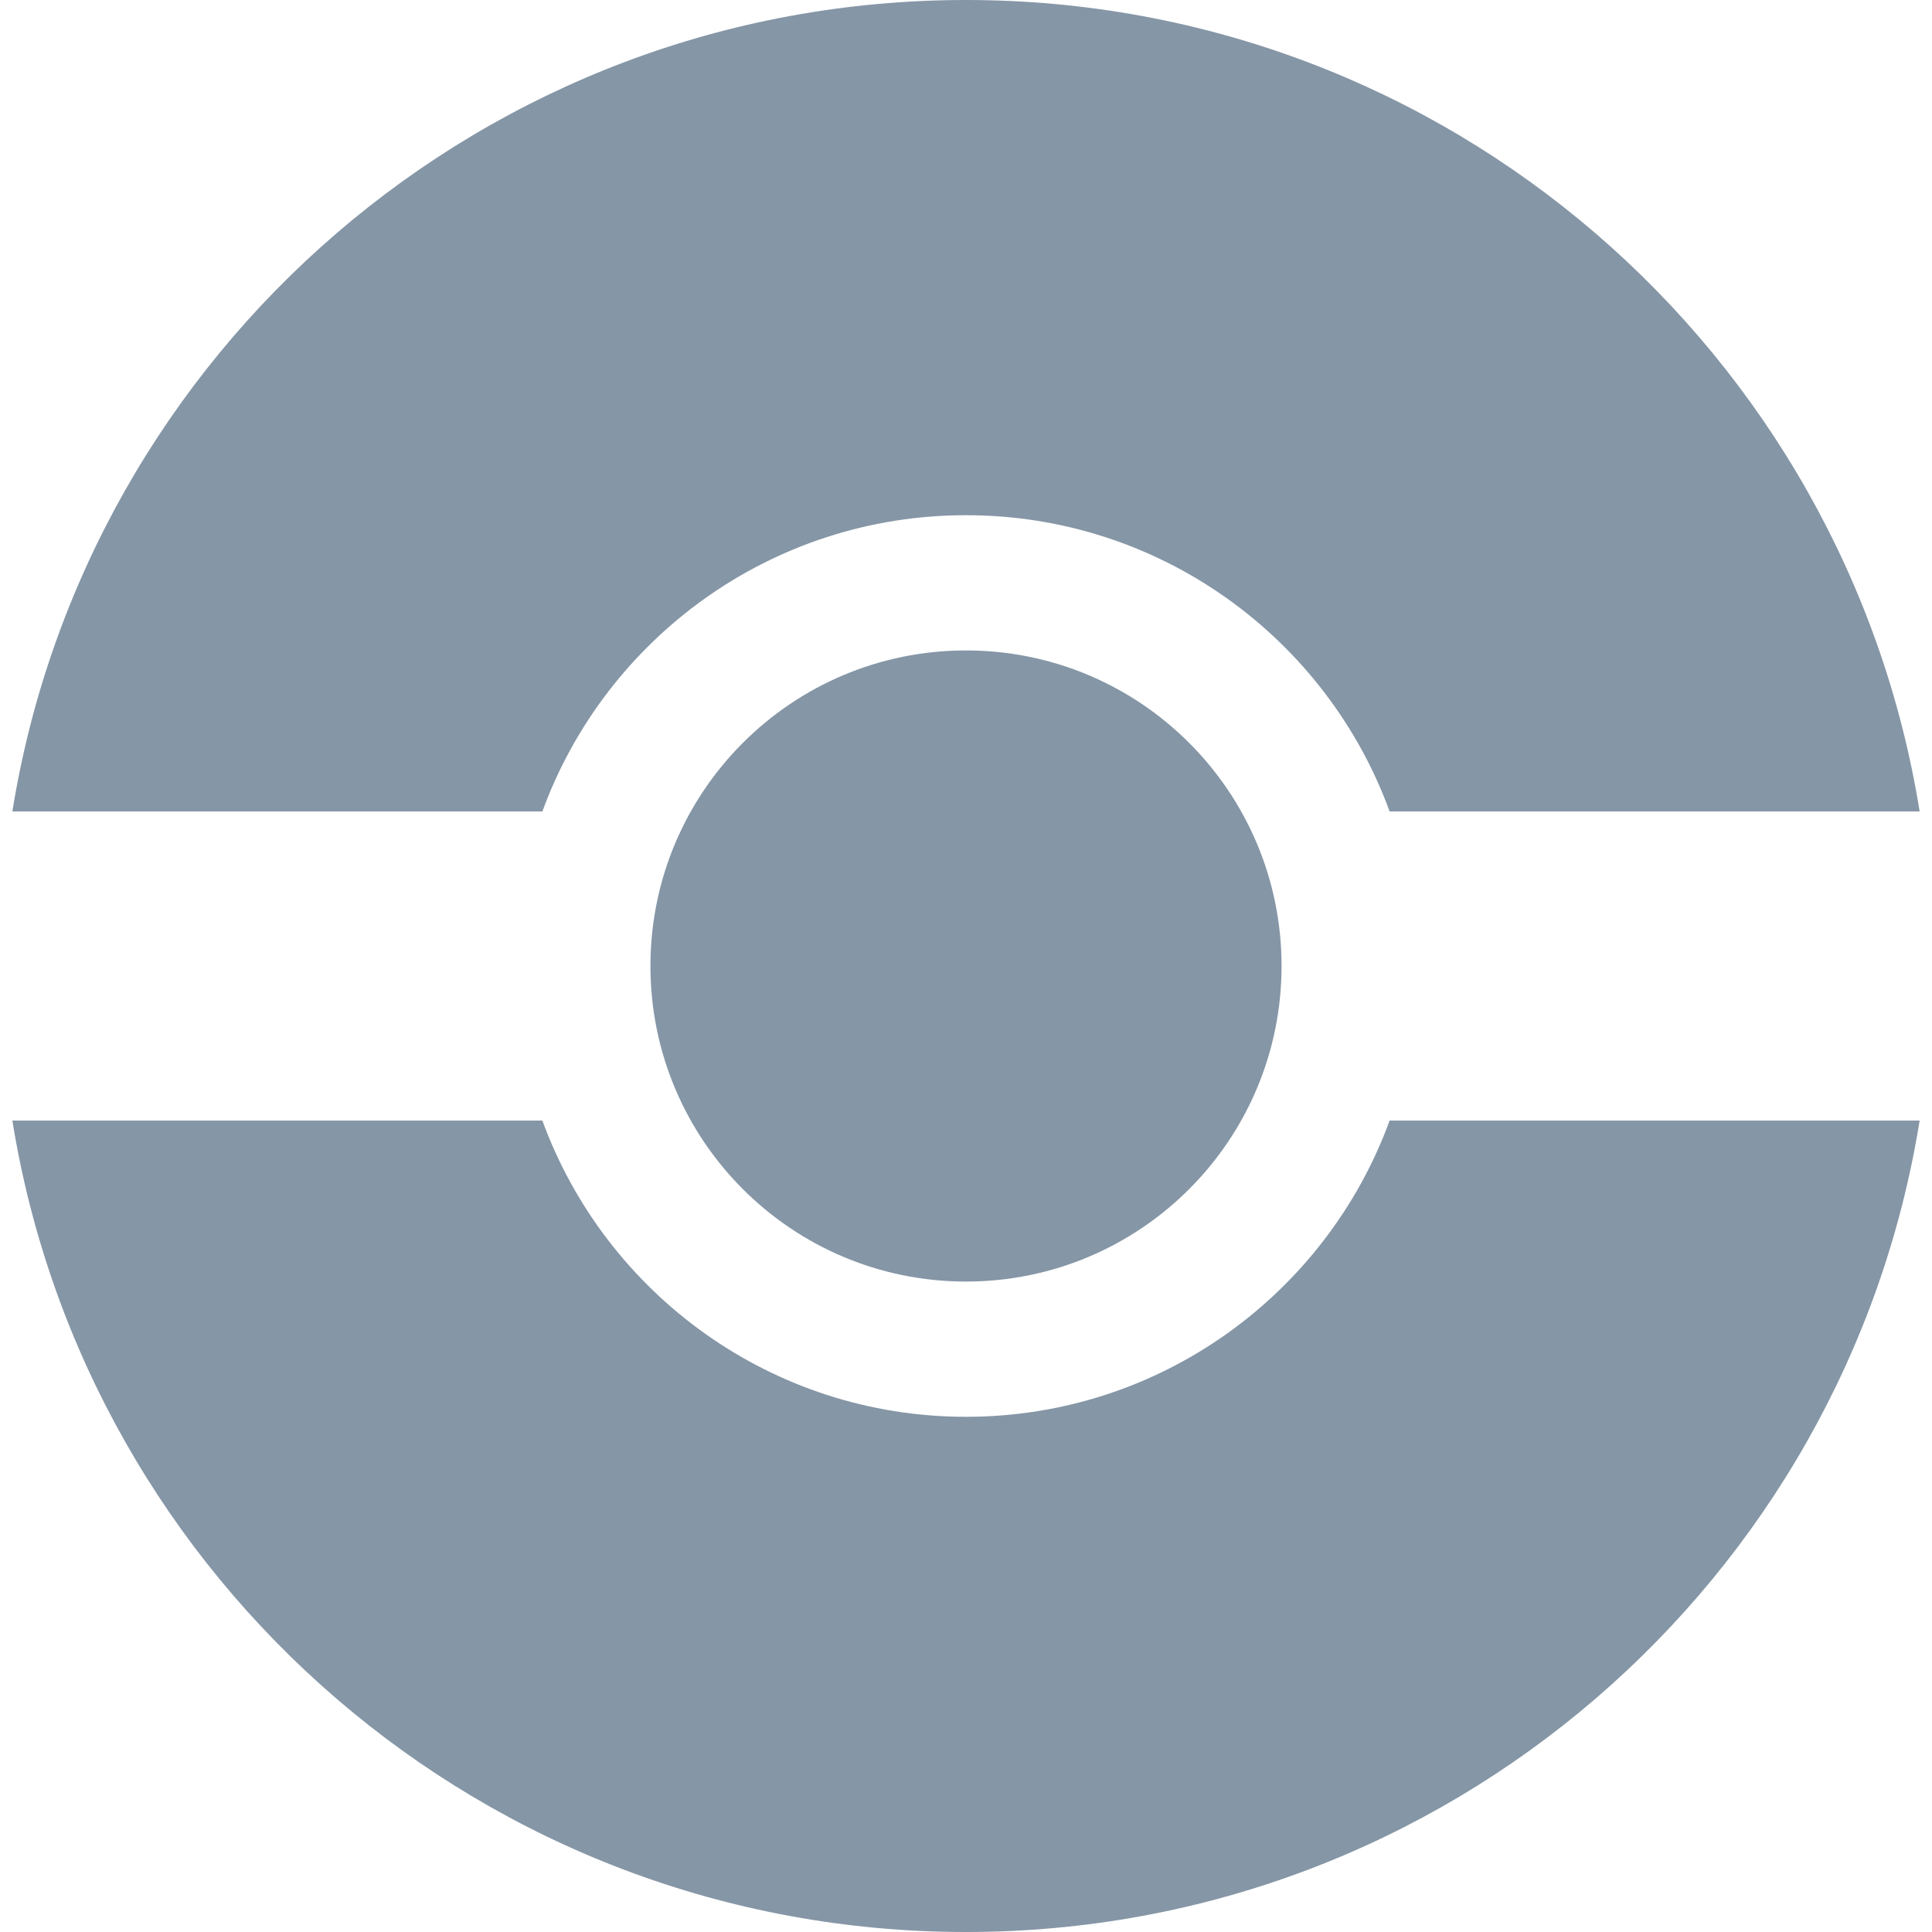
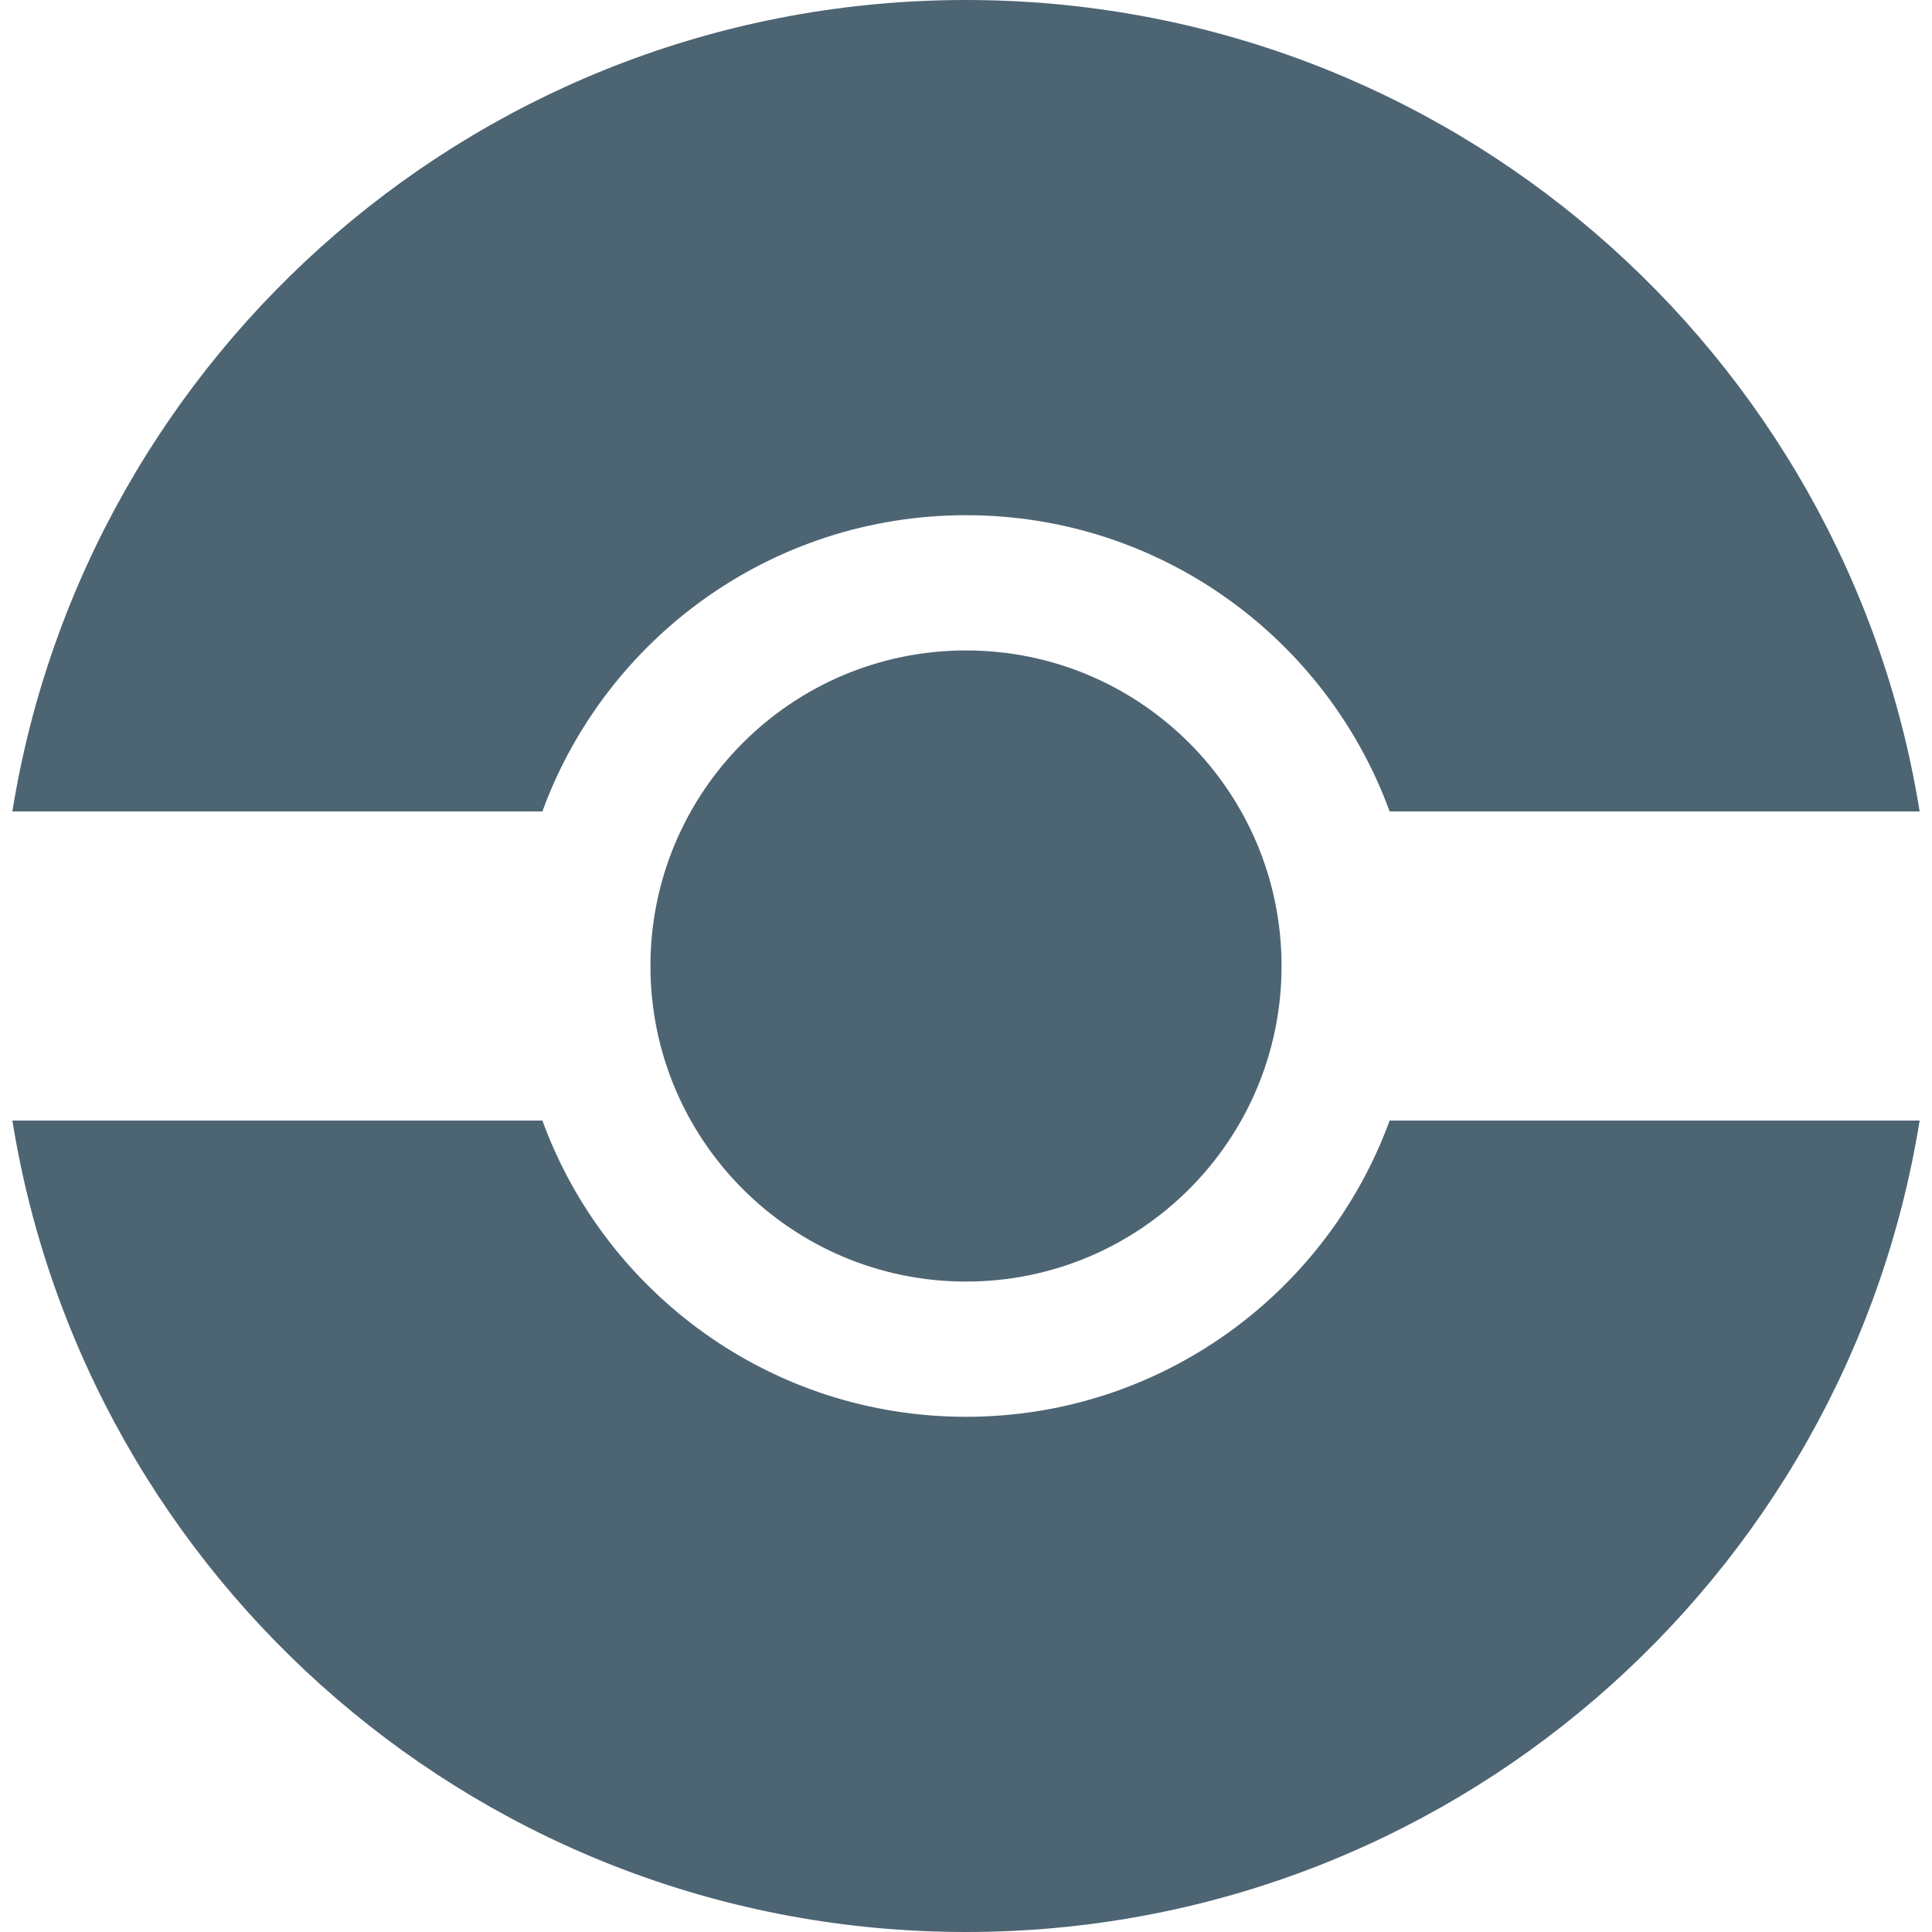
<svg xmlns="http://www.w3.org/2000/svg" version="1.1" viewBox="0 0 300 300">
  <g>
    <g id="Ebene_1">
      <g>
-         <path d="M84.22,126c9.8-26.84,35.55-46,65.78-46s55.98,19.16,65.78,46h82.3C286.59,54.57,224.67,0,150,0S13.41,54.57,1.92,126h82.3Z" fill="#8596a6" />
-         <path d="M215.78,174c-9.8,26.84-35.55,46-65.78,46s-55.98-19.16-65.78-46H1.92c11.49,71.43,73.41,126,148.08,126s136.59-54.57,148.08-126h-82.3Z" fill="#8596a6" />
+         <path d="M84.22,126c9.8-26.84,35.55-46,65.78-46s55.98,19.16,65.78,46h82.3C286.59,54.57,224.67,0,150,0S13.41,54.57,1.92,126h82.3Z" fill="#4d6473" />
+         <path d="M215.78,174c-9.8,26.84-35.55,46-65.78,46s-55.98-19.16-65.78-46H1.92c11.49,71.43,73.41,126,148.08,126s136.59-54.57,148.08-126h-82.3Z" fill="#4d6473" />
      </g>
-       <circle cx="150" cy="150" r="49" fill="#8596a6" />
+       <circle cx="150" cy="150" r="49" fill="#4d6473" />
    </g>
  </g>
</svg>
